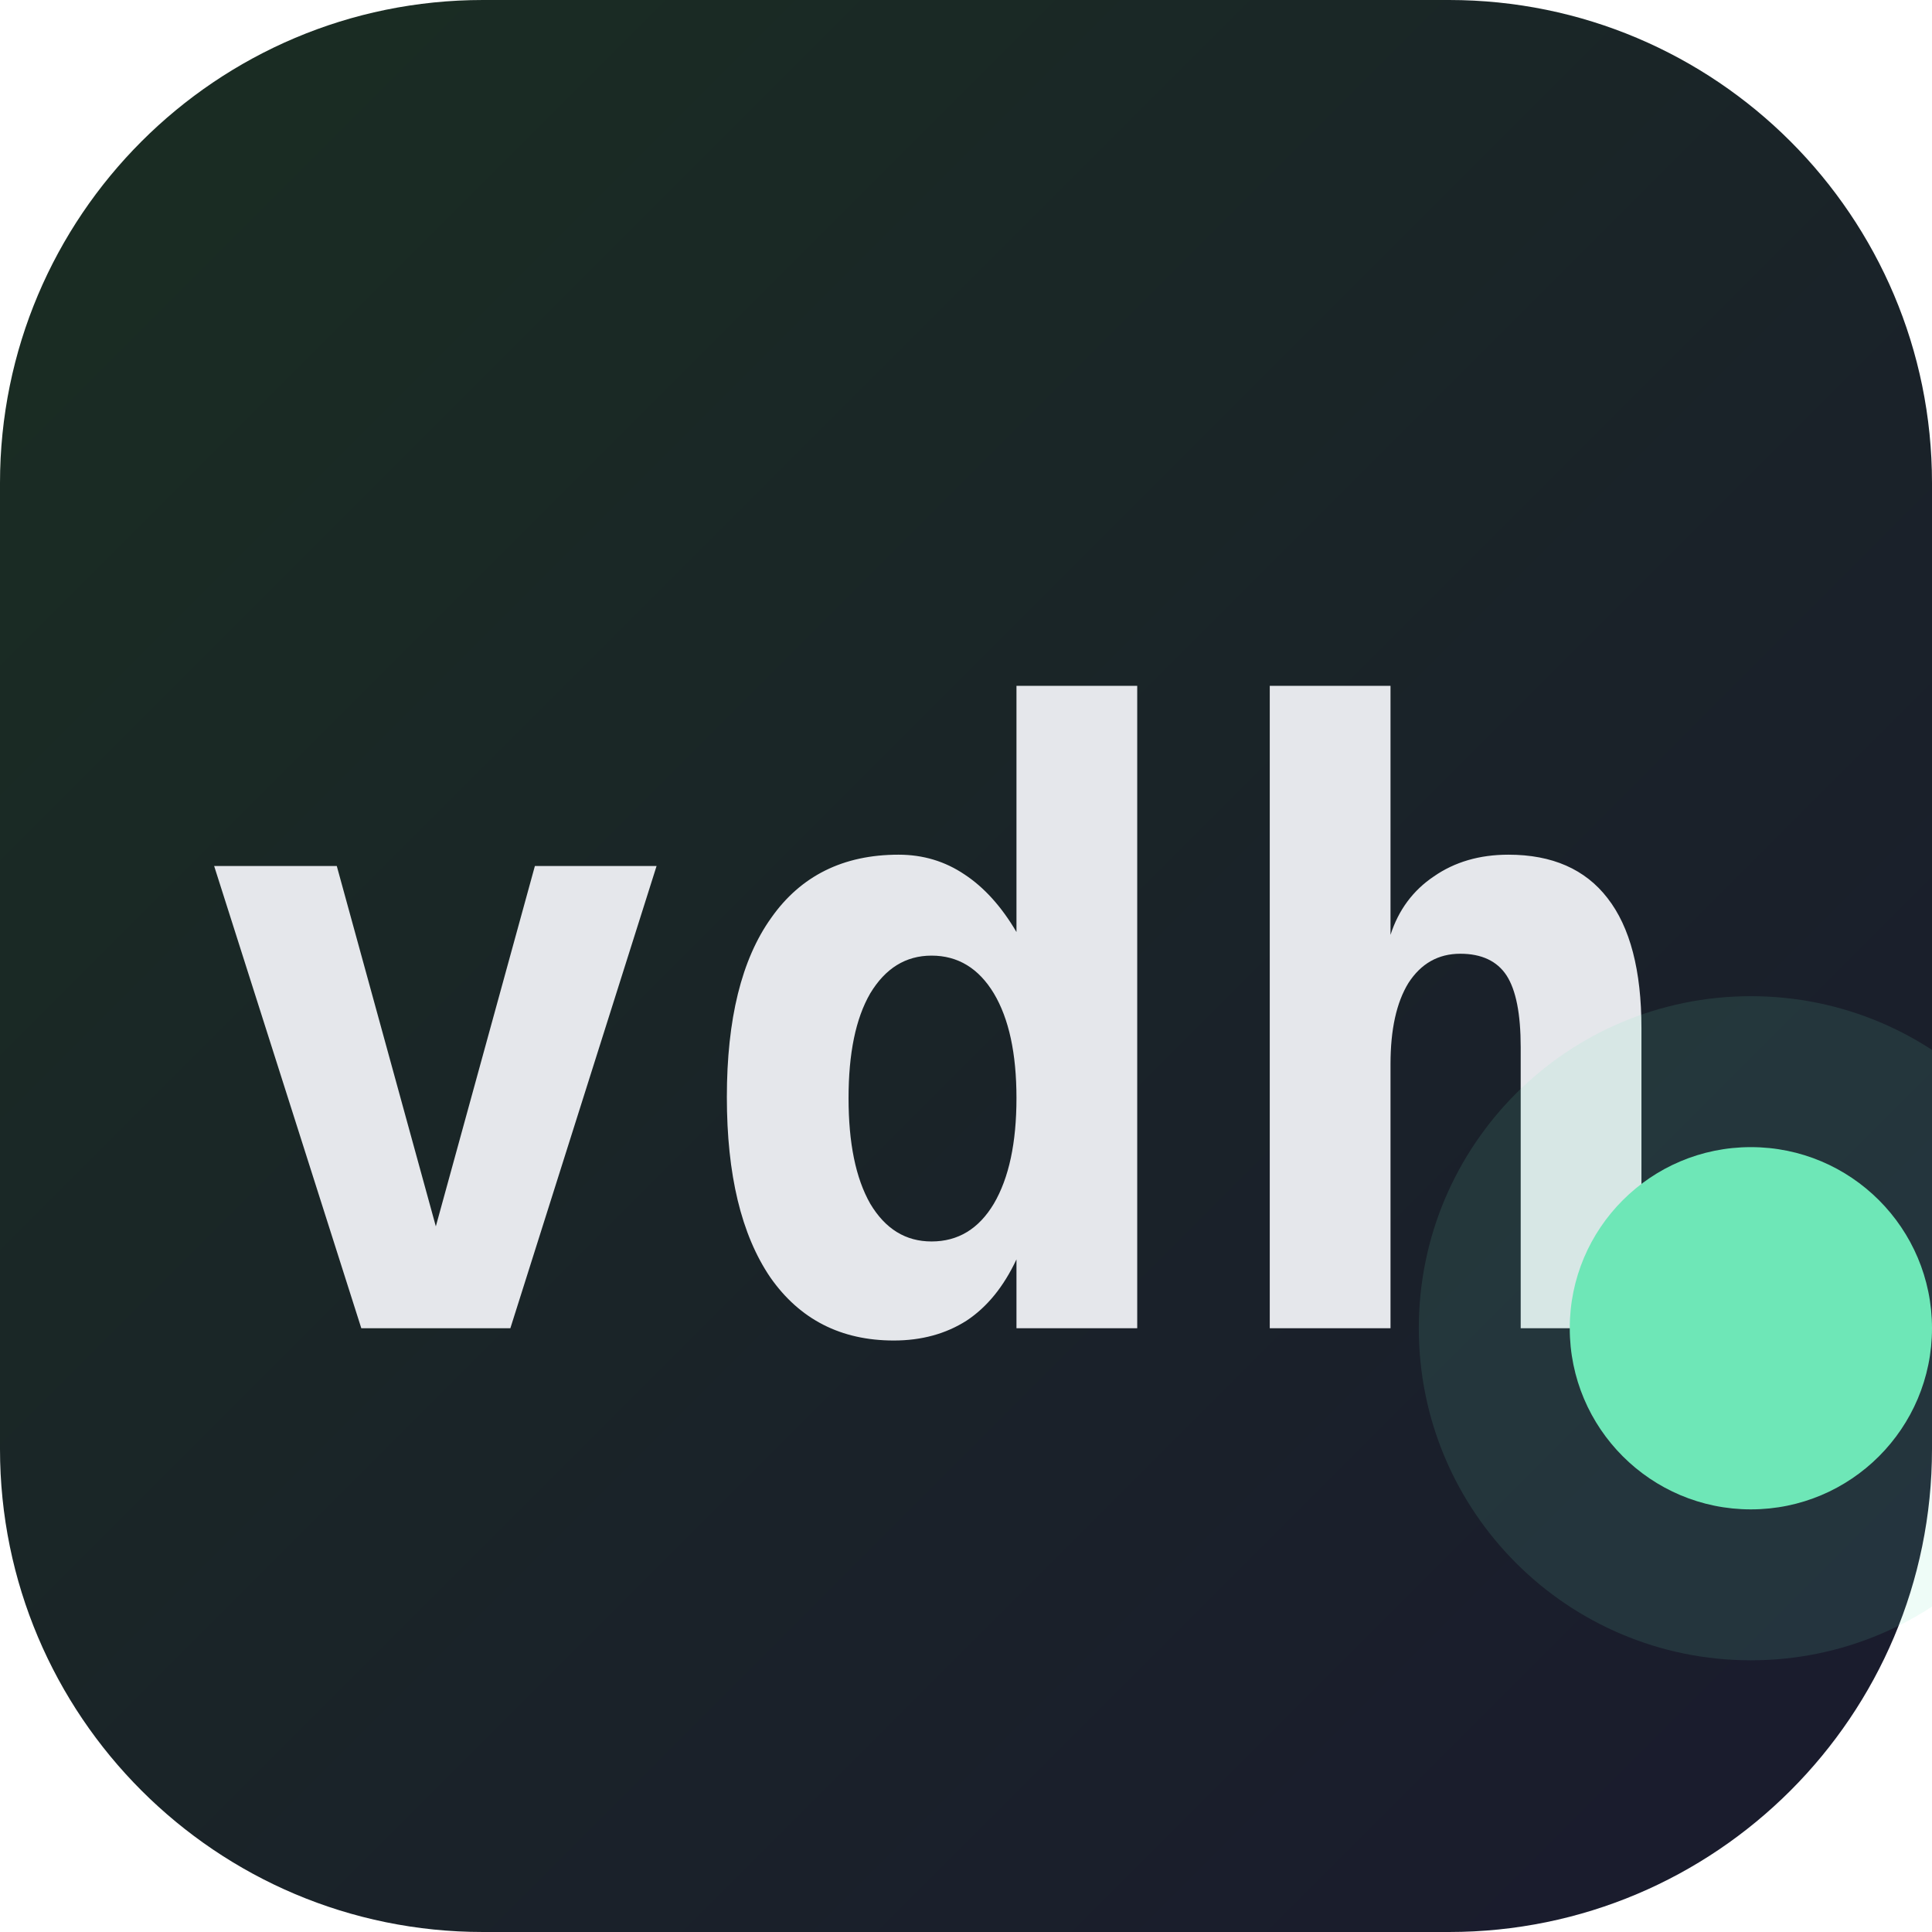
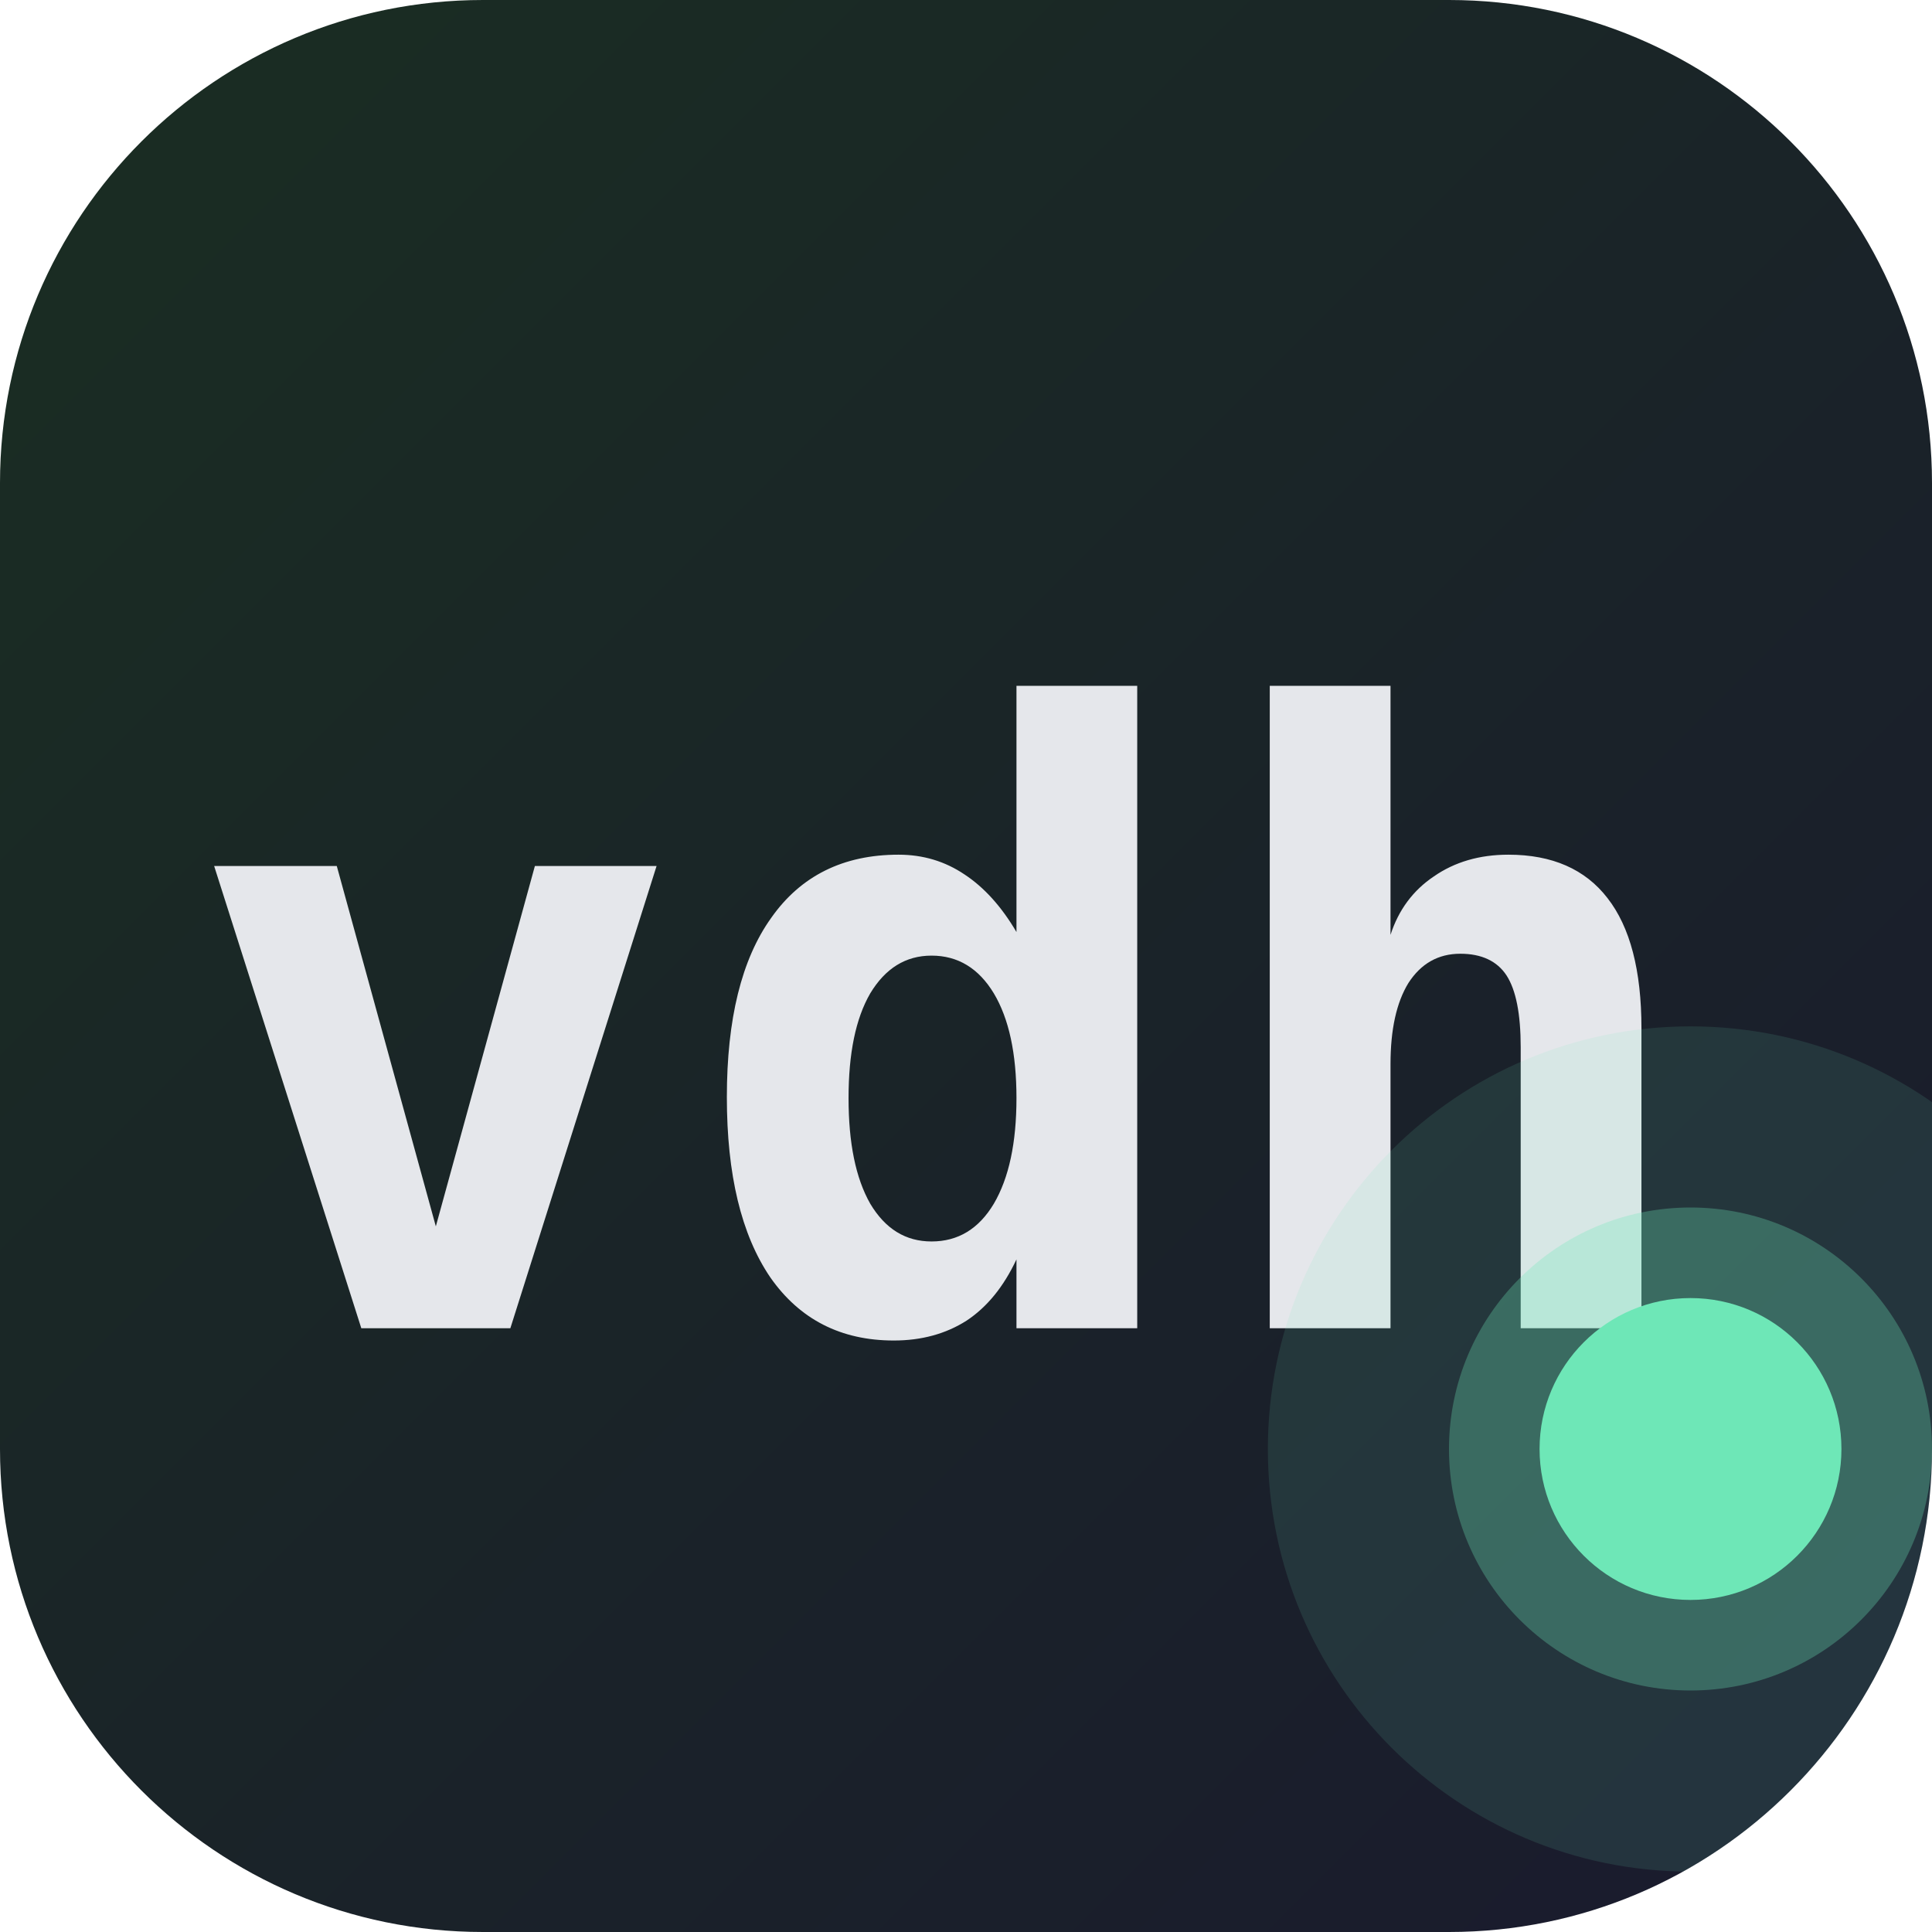
<svg xmlns="http://www.w3.org/2000/svg" viewBox="0 0 32 32">
  <defs>
    <linearGradient id="bg" x1="0%" y1="0%" x2="100%" y2="100%">
      <stop offset="0%" stop-color="#1a2e22" />
      <stop offset="100%" stop-color="#1a1a2e" />
    </linearGradient>
+     <clipPath id="clip">
+       <rect width="32" height="32" rx="8" />
+     </clipPath>
  </defs>
  <rect width="32" height="32" rx="8" fill="url(#bg)" />
-   <text x="3" y="22" font-family="monospace" font-size="14" font-weight="bold" fill="#e5e7eb">vdh</text>
-   <circle cx="29" cy="22" r="3" fill="#6ee7b7" />
-   <circle cx="29" cy="22" r="5.5" fill="#6ee7b7" fill-opacity="0.12" />
+   <g clip-path="url(#clip)">
+     <text x="3" y="22" font-family="monospace" font-size="14" font-weight="bold" fill="#e5e7eb">vdh</text>
+     <circle cx="28" cy="24" r="7" fill="#6ee7b7" fill-opacity="0.12" />
+     <circle cx="28" cy="24" r="4" fill="#6ee7b7" fill-opacity="0.3" />
+     <circle cx="28" cy="24" r="2.5" fill="#6ee7b7" />
+   </g>
</svg>
